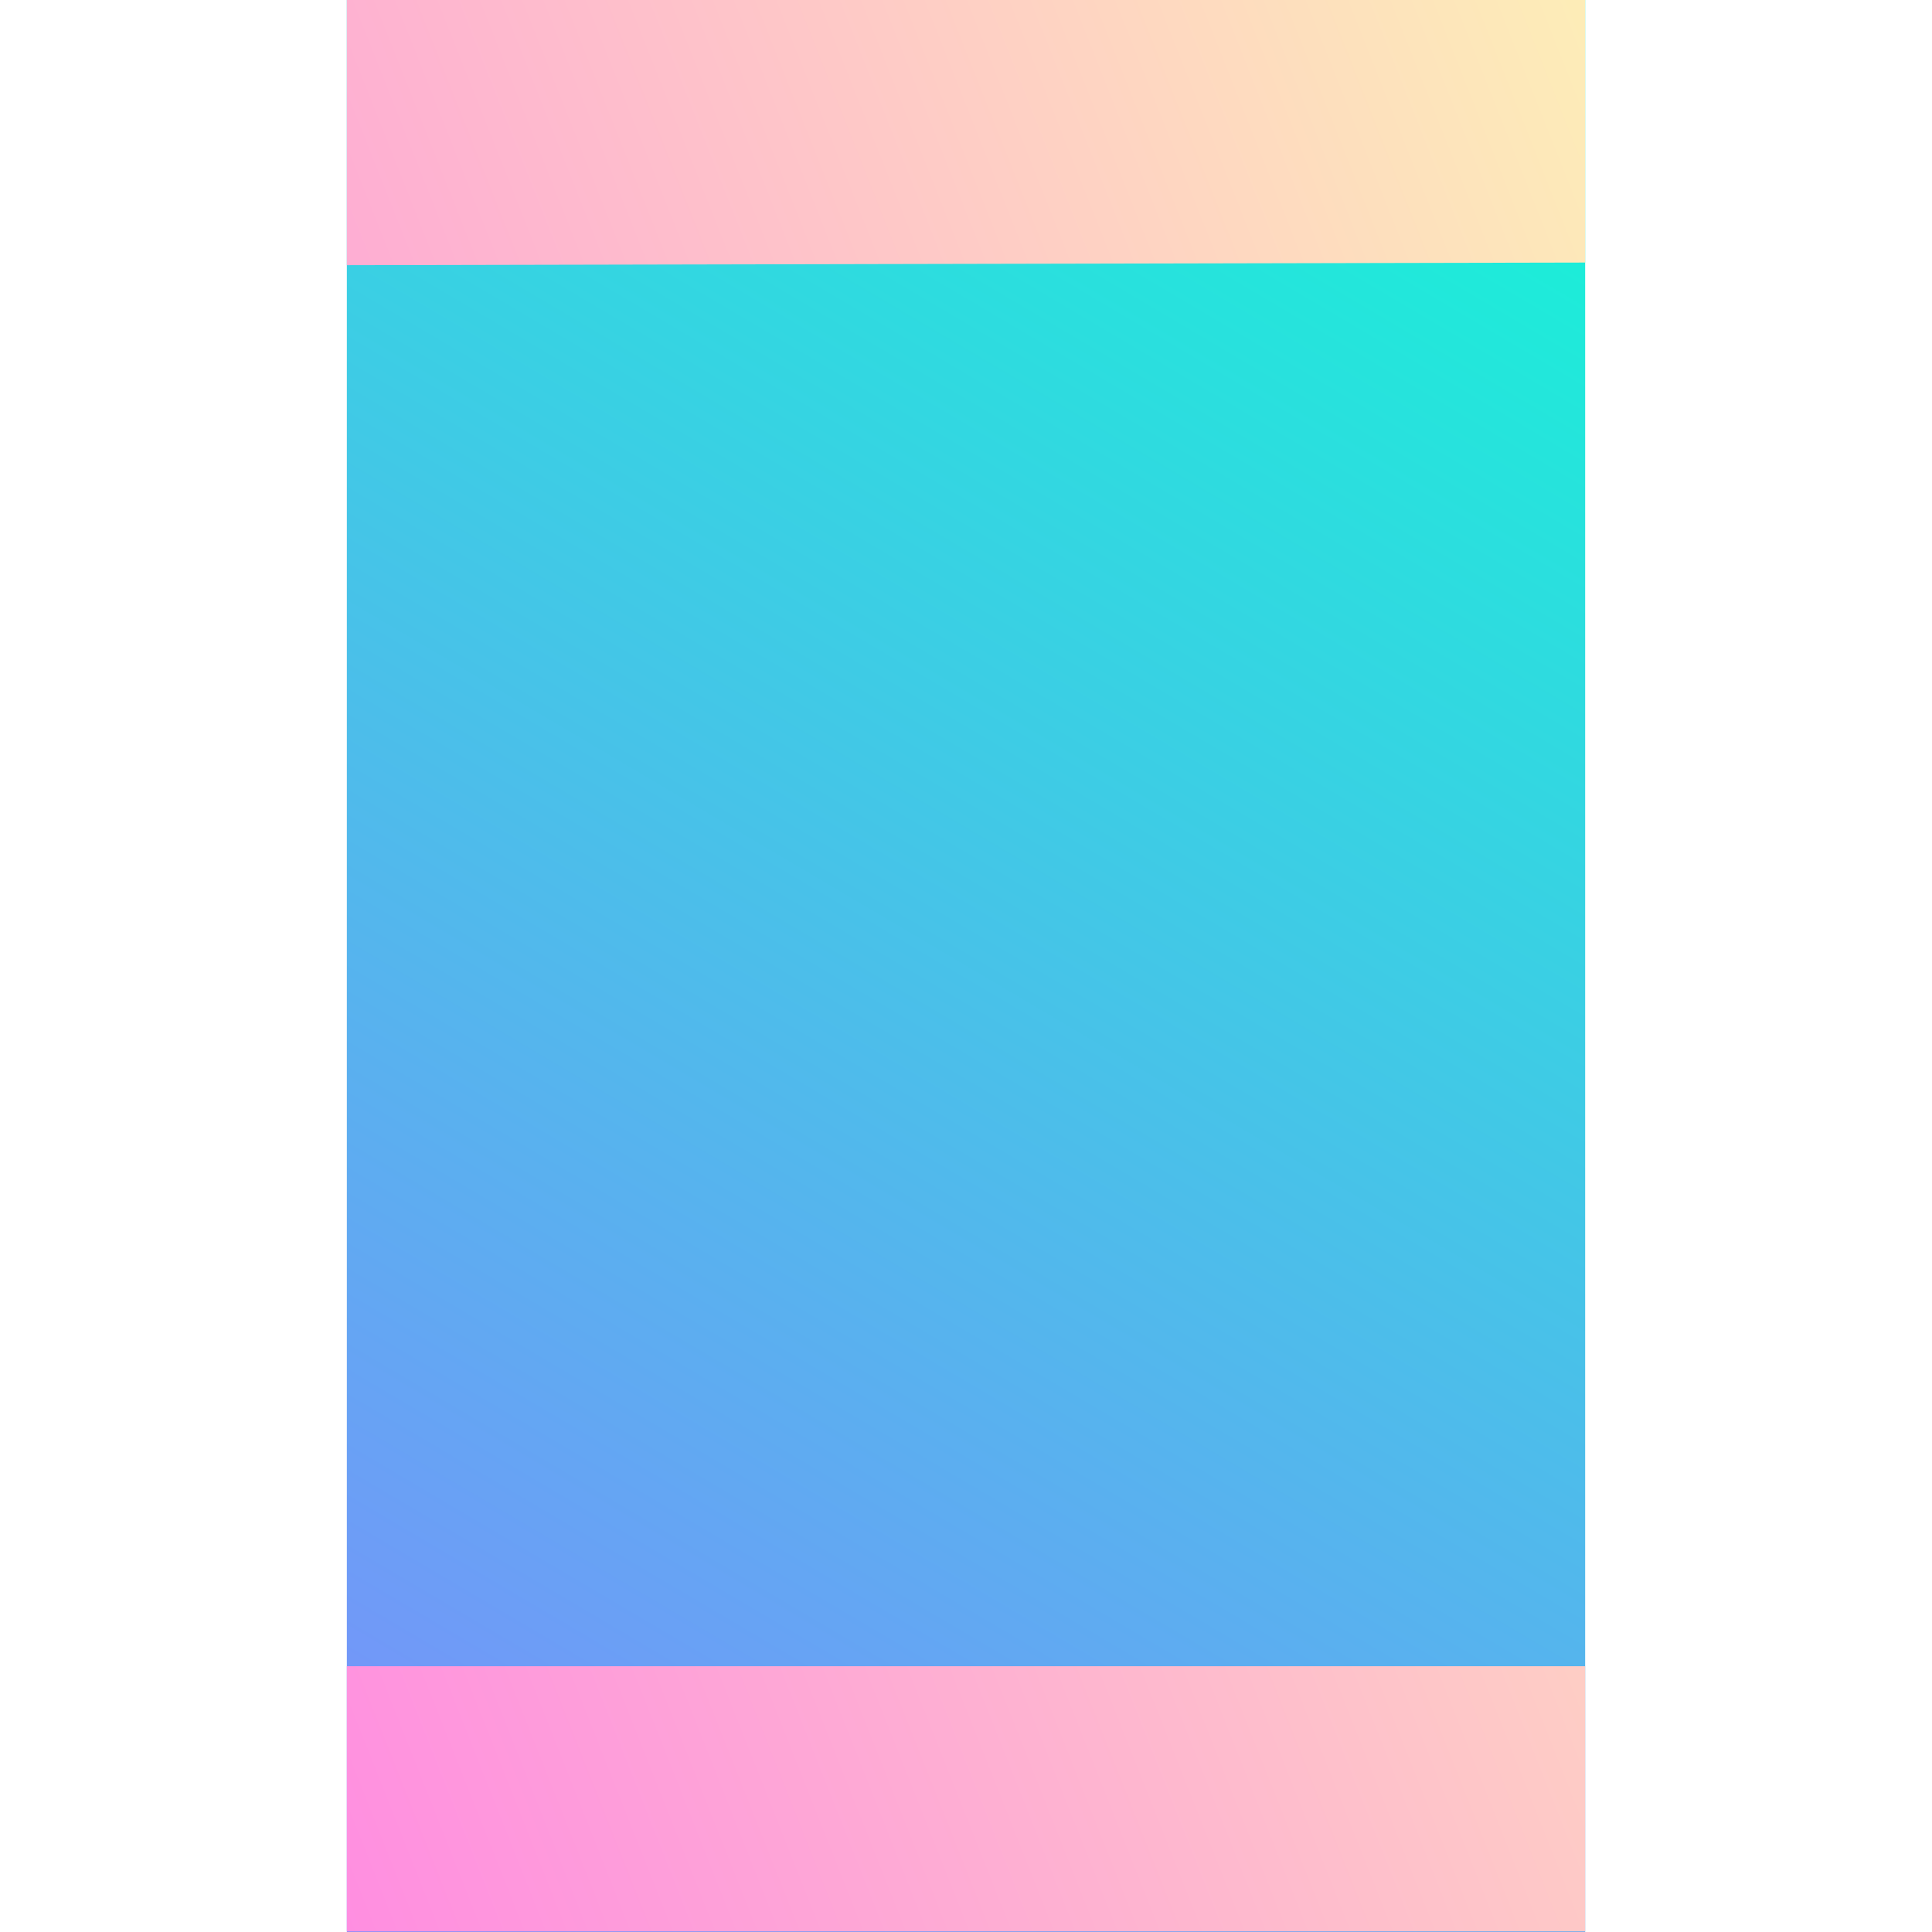
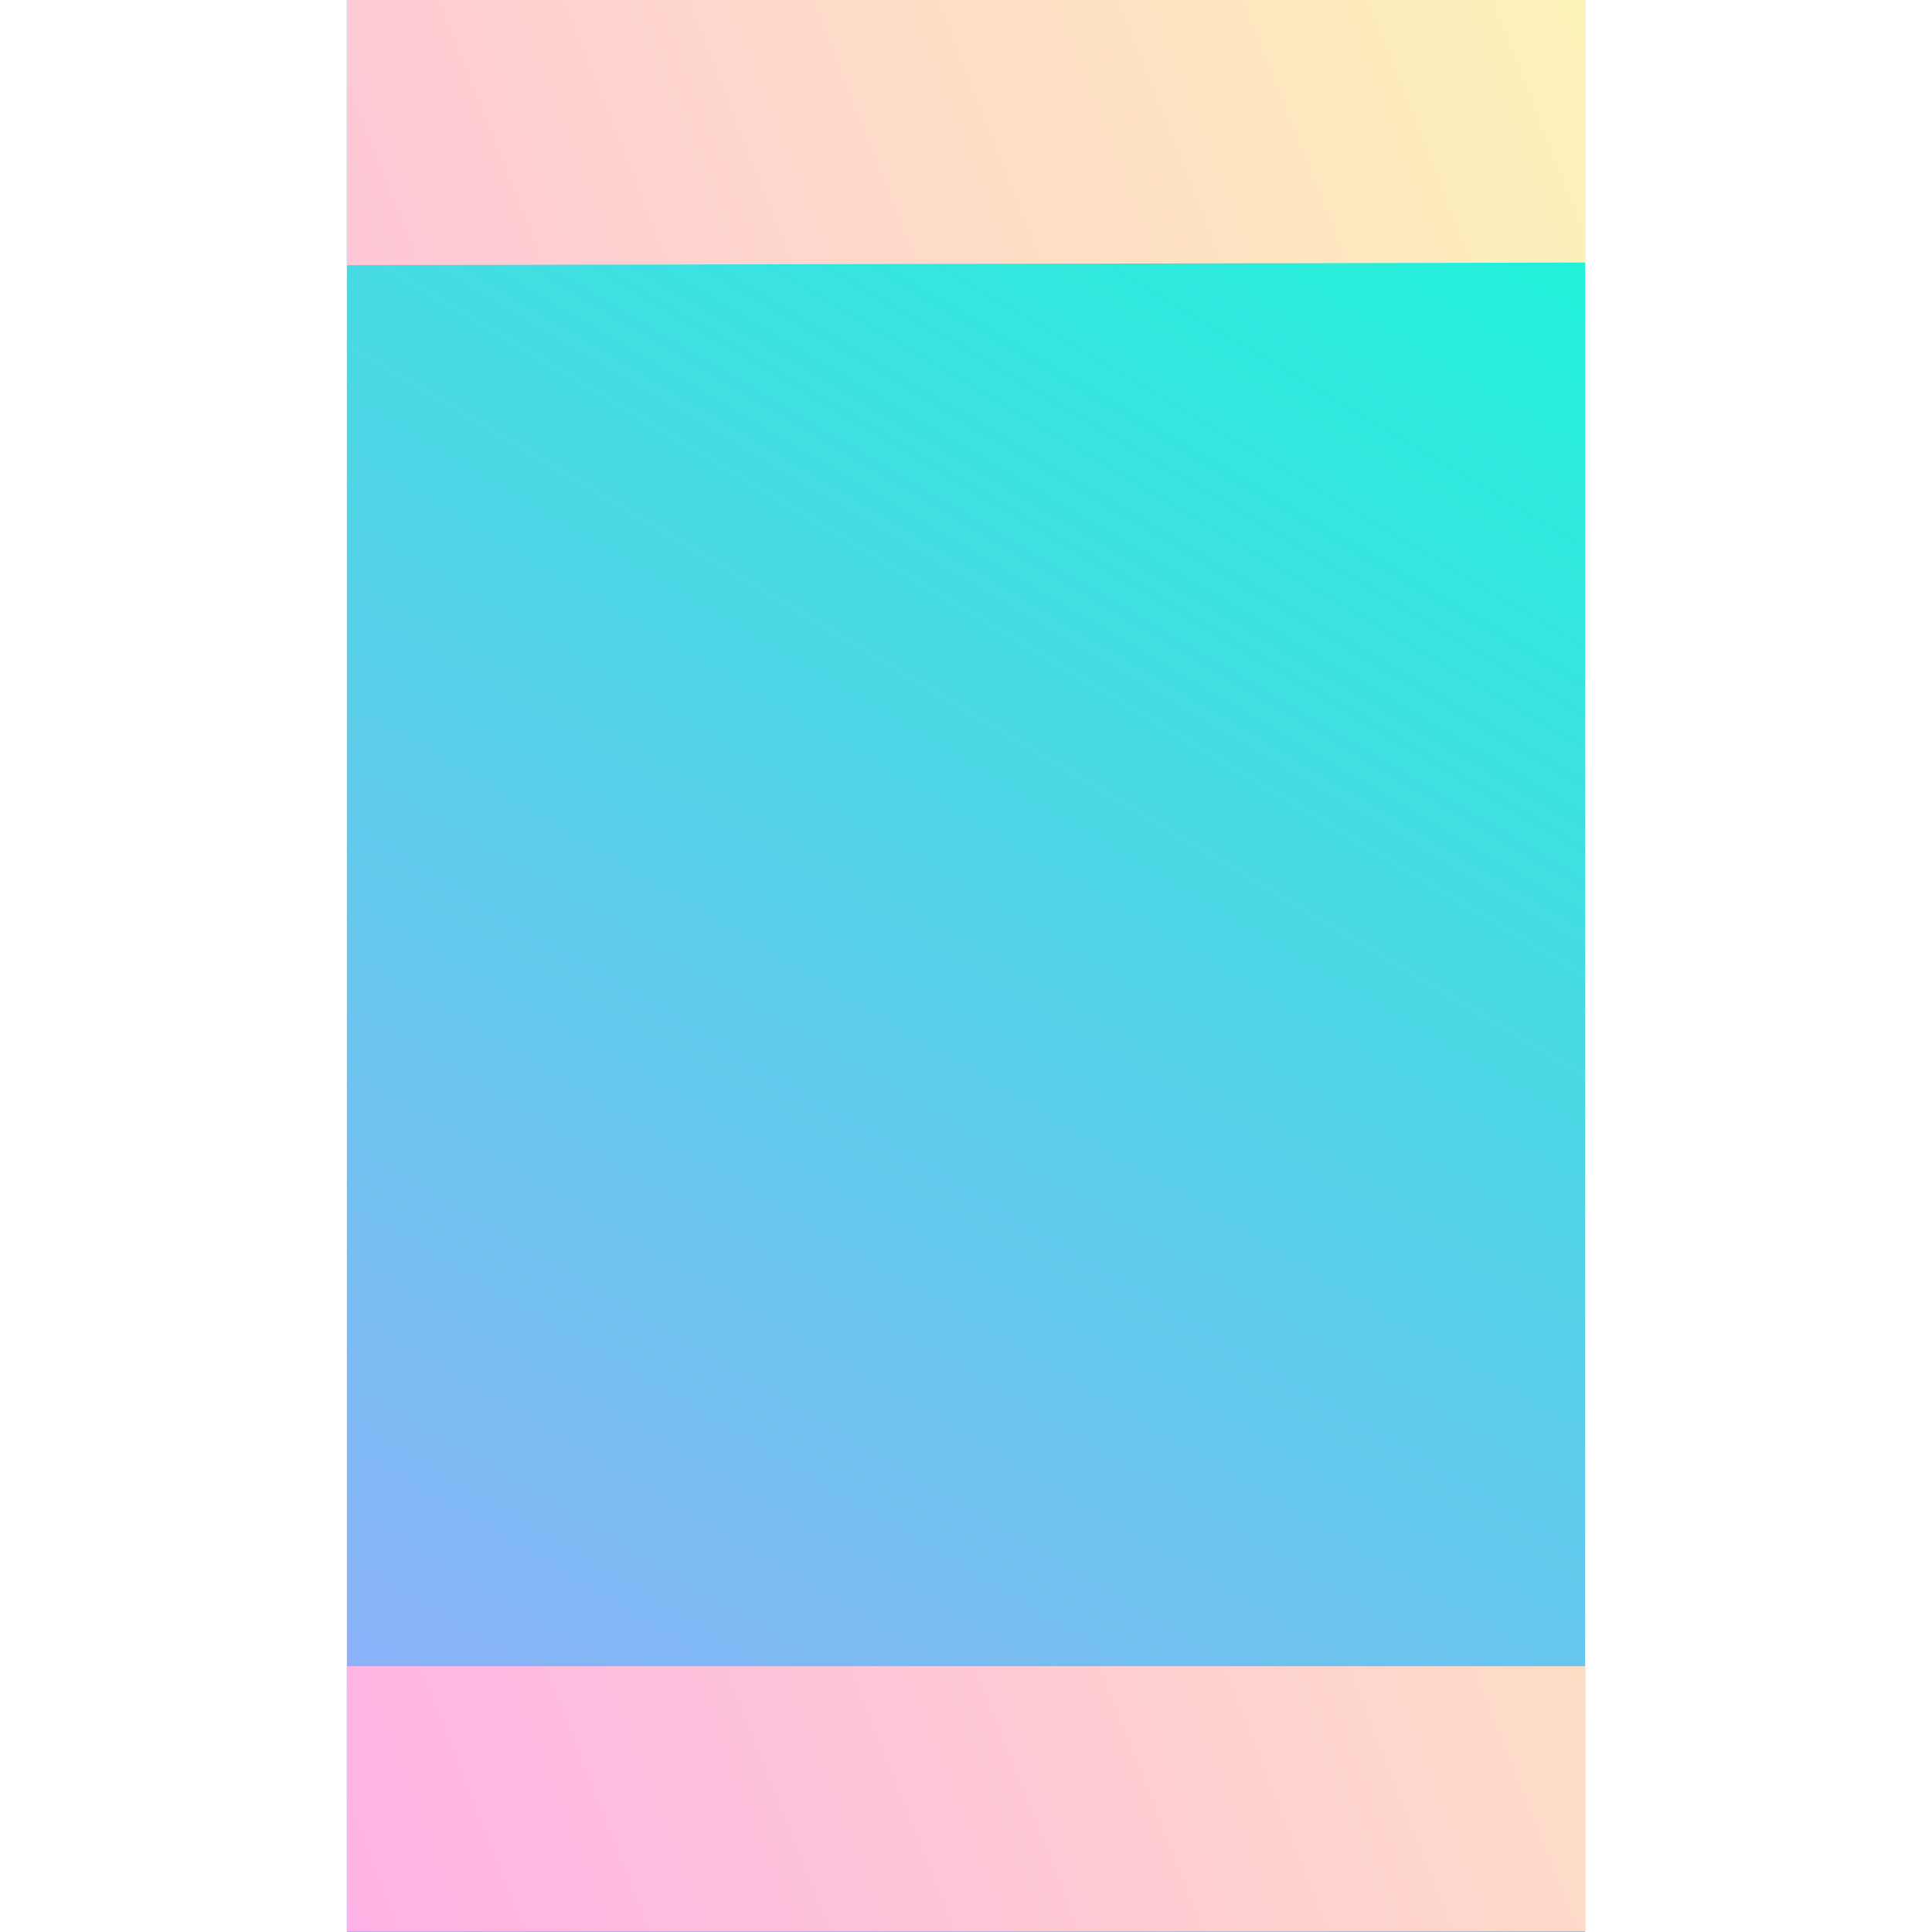
<svg xmlns="http://www.w3.org/2000/svg" viewBox="0 0 300 300">
  <defs>
    <linearGradient gradientUnits="userSpaceOnUse" x1="150.113" y1="17.118" x2="150.113" y2="282.882" id="gradient-4" gradientTransform="matrix(0.314466, 0.794188, -1.235793, 1.128821, 273.5205, -155.6592)">
      <stop offset="0" style="stop-color: rgb(99.216% 100% 68.627%)" />
-       <stop offset="1" style="stop-color: rgb(255, 119, 235);" />
+       <stop offset="1" style="stop-color: rgb(255, 162, 241);" />
    </linearGradient>
    <linearGradient gradientUnits="userSpaceOnUse" x1="149.92" y1="0" x2="149.92" y2="300" id="gradient-1" gradientTransform="matrix(0.994752, 0.587571, -1, 1, 150.9476, -88.08817)">
      <stop offset="0" style="stop-color: rgb(3.922% 100% 82.353%)" />
-       <stop offset="1" style="stop-color: rgb(133, 133, 255);" />
+       <stop offset="1" style="stop-color: rgb(163, 163, 255);" />
    </linearGradient>
  </defs>
  <rect width="192.285" height="300" style="stroke-linecap: square; stroke-width: 50px; fill: url('#gradient-1');" x="53.858" />
  <path d="M 53.858 258.728 L 246.143 258.728 L 246.143 299.901 L 53.858 299.901 L 53.858 258.728 Z M 53.858 0 L 246.143 -0.403 L 246.143 40.77 L 53.858 41.173 L 53.858 0 Z" style="stroke-linecap: square; stroke-width: 50px; fill: url('#gradient-4');" />
</svg>
